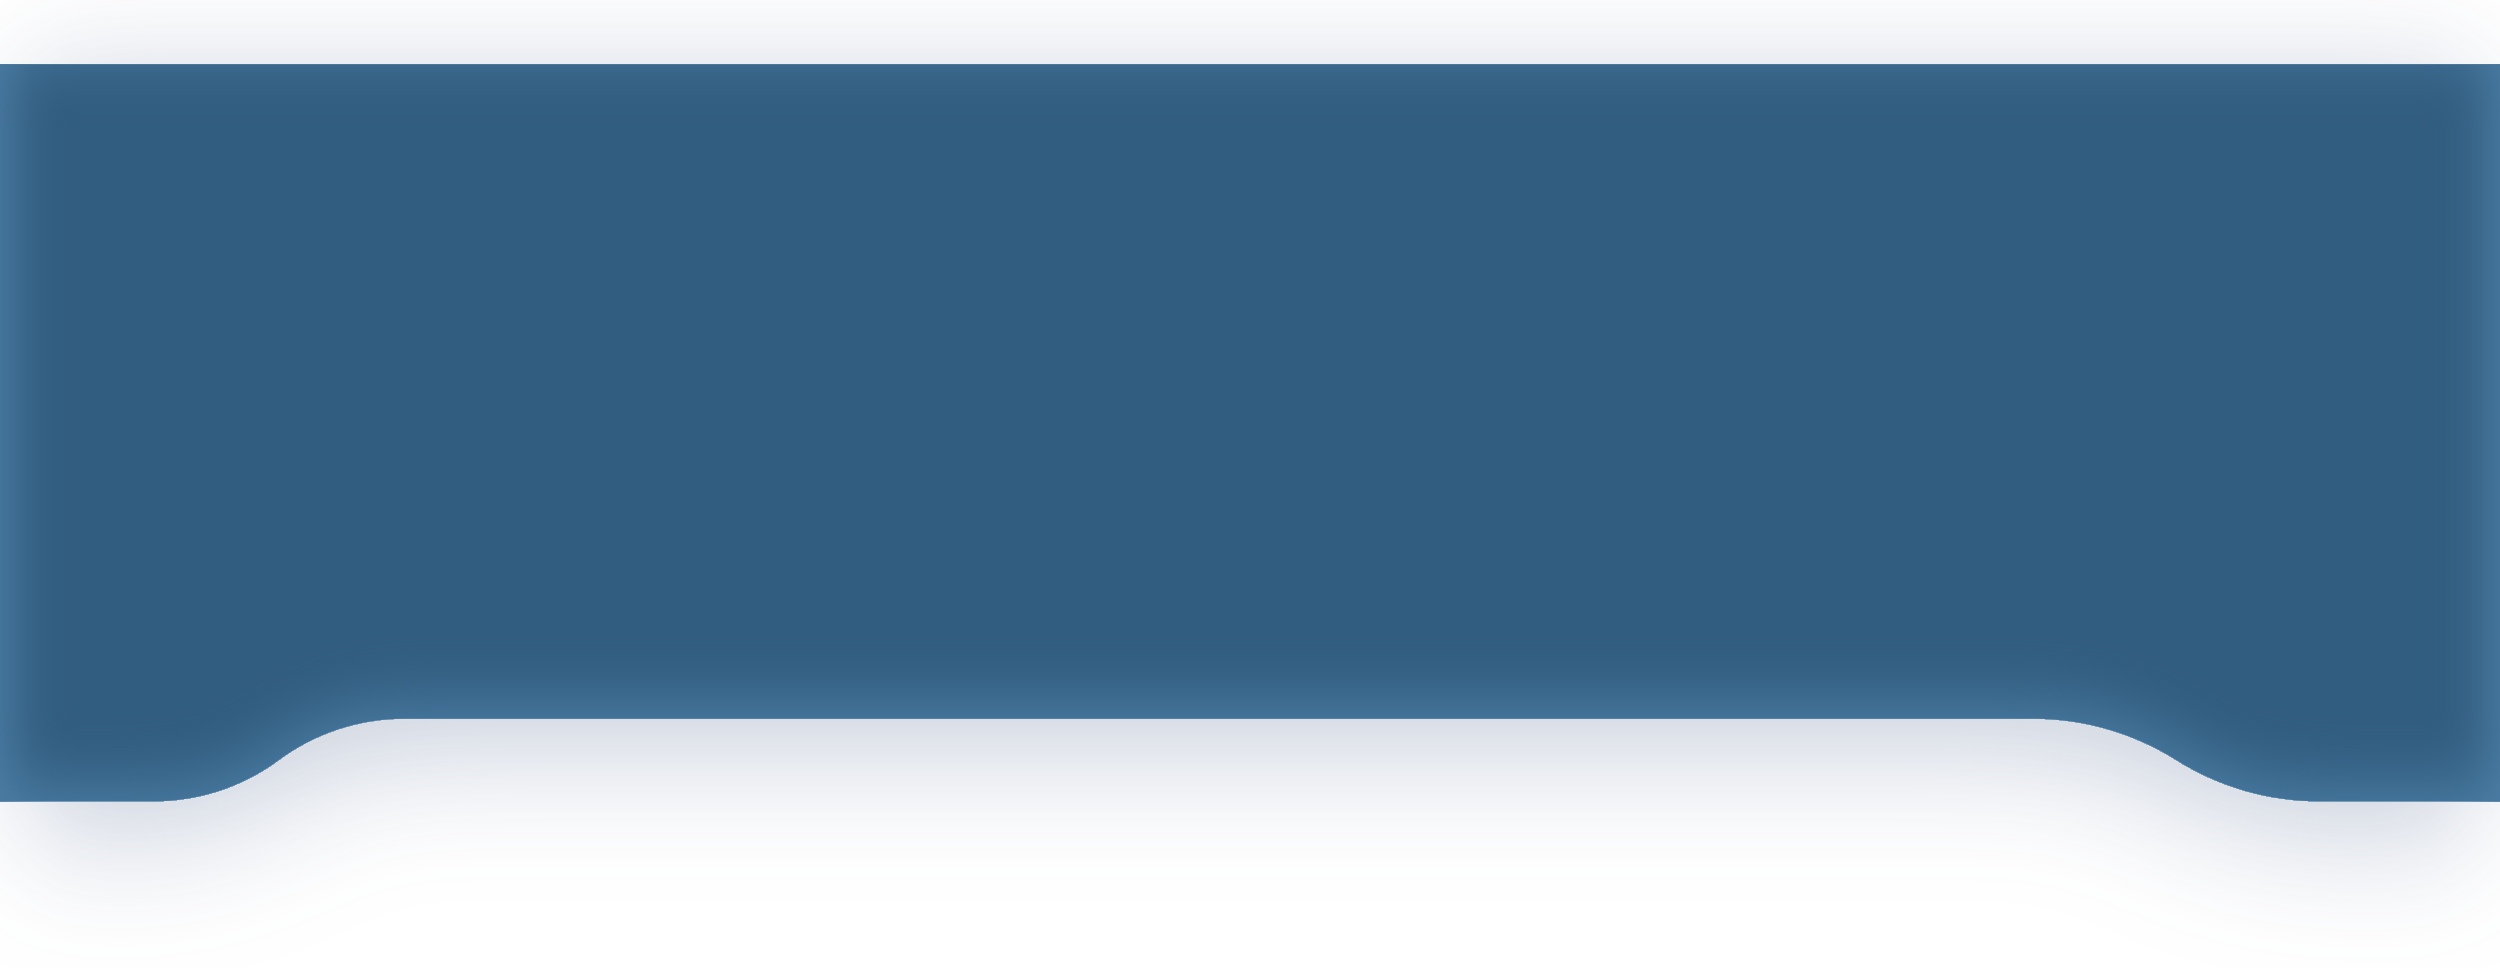
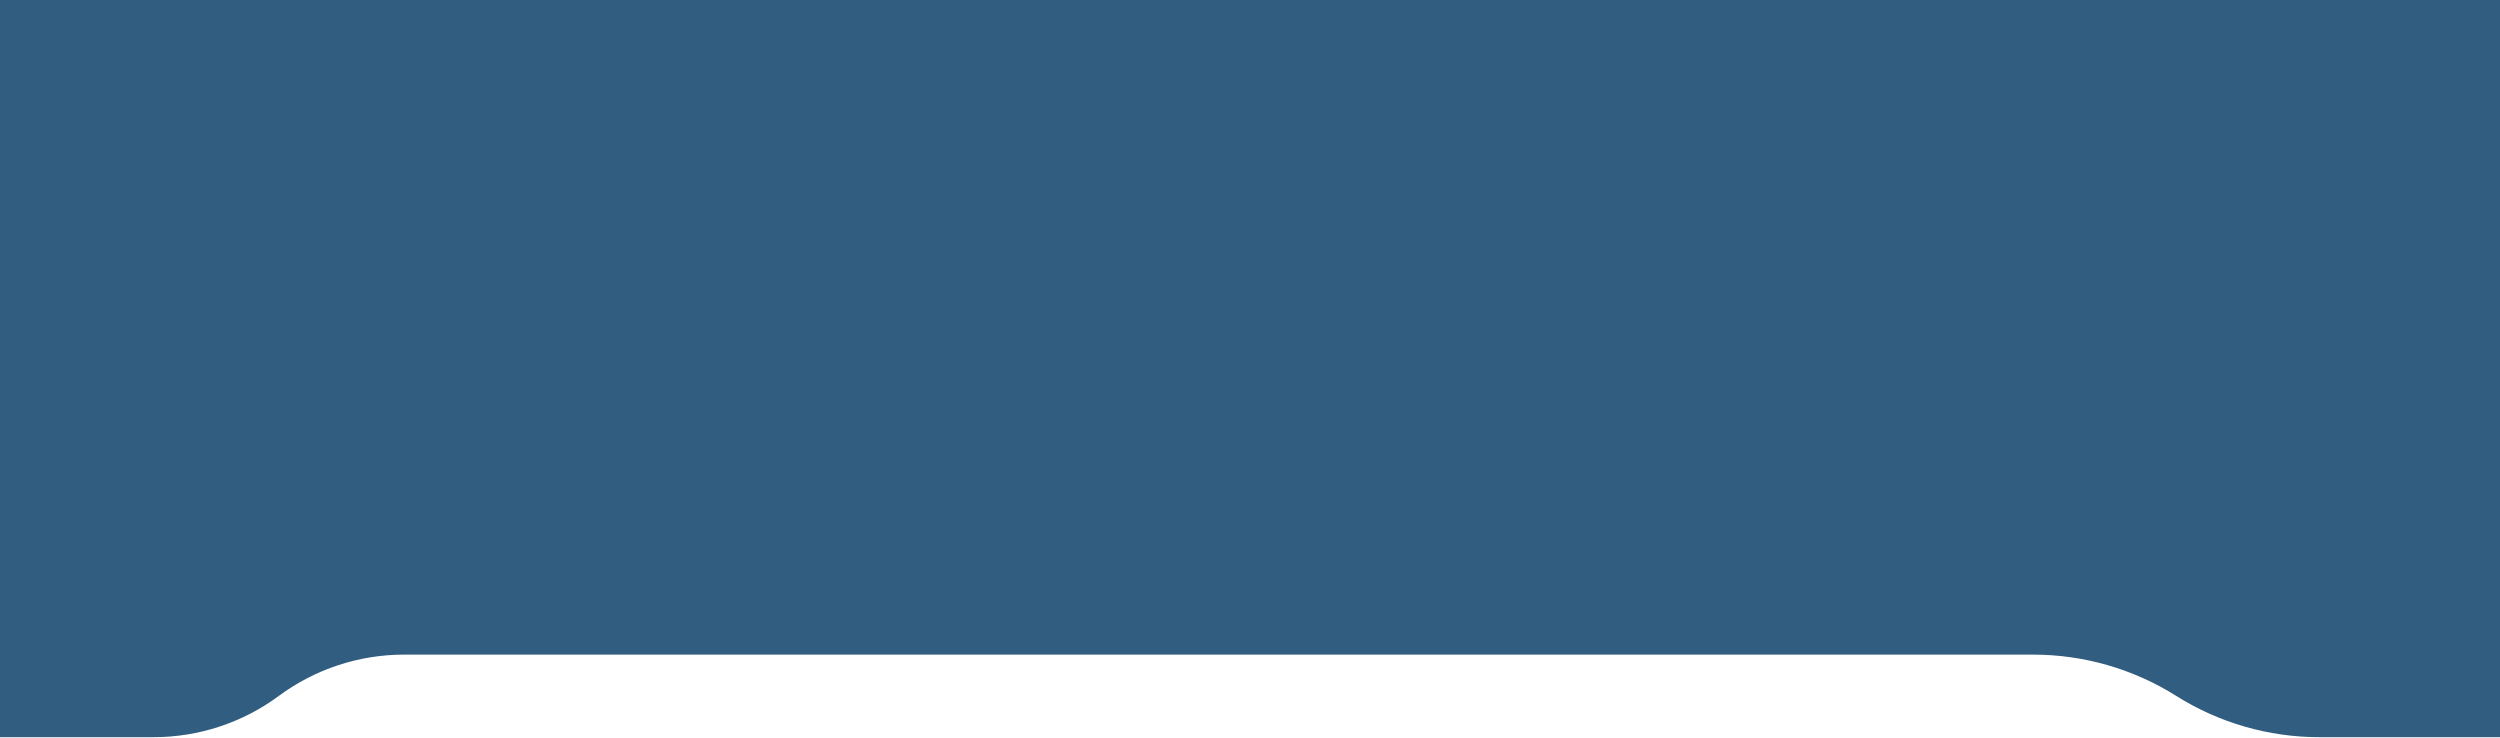
- <svg xmlns="http://www.w3.org/2000/svg" width="390" height="151" viewBox="0 0 390 151" fill="none">
-   <g filter="url(#filter0_di_6384_9233)">
-     <path d="M-65 67.5C-65 35.744 -39.256 10 -7.5 10H396.5C428.256 10 454 35.744 454 67.5C454 99.256 428.256 125 396.5 125H361.808C353.91 125 346.173 122.768 339.489 118.561C332.805 114.353 325.068 112.121 317.17 112.121H63.031C55.999 112.121 49.152 114.378 43.498 118.561C37.845 122.743 30.998 125 23.966 125H-7.5C-39.256 125 -65 99.256 -65 67.5Z" fill="#315D80" />
-   </g>
-   <defs>
-     <filter id="filter0_di_6384_9233" x="-86.9" y="-7.9" width="562.8" height="158.8" filterUnits="userSpaceOnUse" color-interpolation-filters="sRGB">
-       <feFlood flood-opacity="0" result="BackgroundImageFix" />
-       <feColorMatrix in="SourceAlpha" type="matrix" values="0 0 0 0 0 0 0 0 0 0 0 0 0 0 0 0 0 0 127 0" result="hardAlpha" />
-       <feOffset dy="4" />
-       <feGaussianBlur stdDeviation="10.95" />
-       <feComposite in2="hardAlpha" operator="out" />
-       <feColorMatrix type="matrix" values="0 0 0 0 0.235 0 0 0 0 0.333 0 0 0 0 0.512 0 0 0 0.3 0" />
-       <feBlend mode="normal" in2="BackgroundImageFix" result="effect1_dropShadow_6384_9233" />
-       <feBlend mode="normal" in="SourceGraphic" in2="effect1_dropShadow_6384_9233" result="shape" />
-       <feColorMatrix in="SourceAlpha" type="matrix" values="0 0 0 0 0 0 0 0 0 0 0 0 0 0 0 0 0 0 127 0" result="hardAlpha" />
-       <feOffset dy="-2" />
-       <feGaussianBlur stdDeviation="5" />
-       <feComposite in2="hardAlpha" operator="arithmetic" k2="-1" k3="1" />
-       <feColorMatrix type="matrix" values="0 0 0 0 0.301 0 0 0 0 0.493 0 0 0 0 0.646 0 0 0 1 0" />
-       <feBlend mode="normal" in2="shape" result="effect2_innerShadow_6384_9233" />
-     </filter>
-   </defs>
+ <svg xmlns="http://www.w3.org/2000/svg" width="390" height="115" viewBox="0 0 390 115" fill="none">
+   <path d="M-65 57.5C-65 25.744 -39.256 0 -7.5 0H396.5C428.256 0 454 25.744 454 57.5C454 89.256 428.256 115 396.5 115H361.808C353.91 115 346.173 112.768 339.489 108.561C332.805 104.353 325.068 102.121 317.17 102.121H63.031C55.999 102.121 49.152 104.378 43.498 108.561C37.845 112.743 30.998 115 23.966 115H-7.5C-39.256 115 -65 89.256 -65 57.5Z" fill="#315D80" />
</svg>
